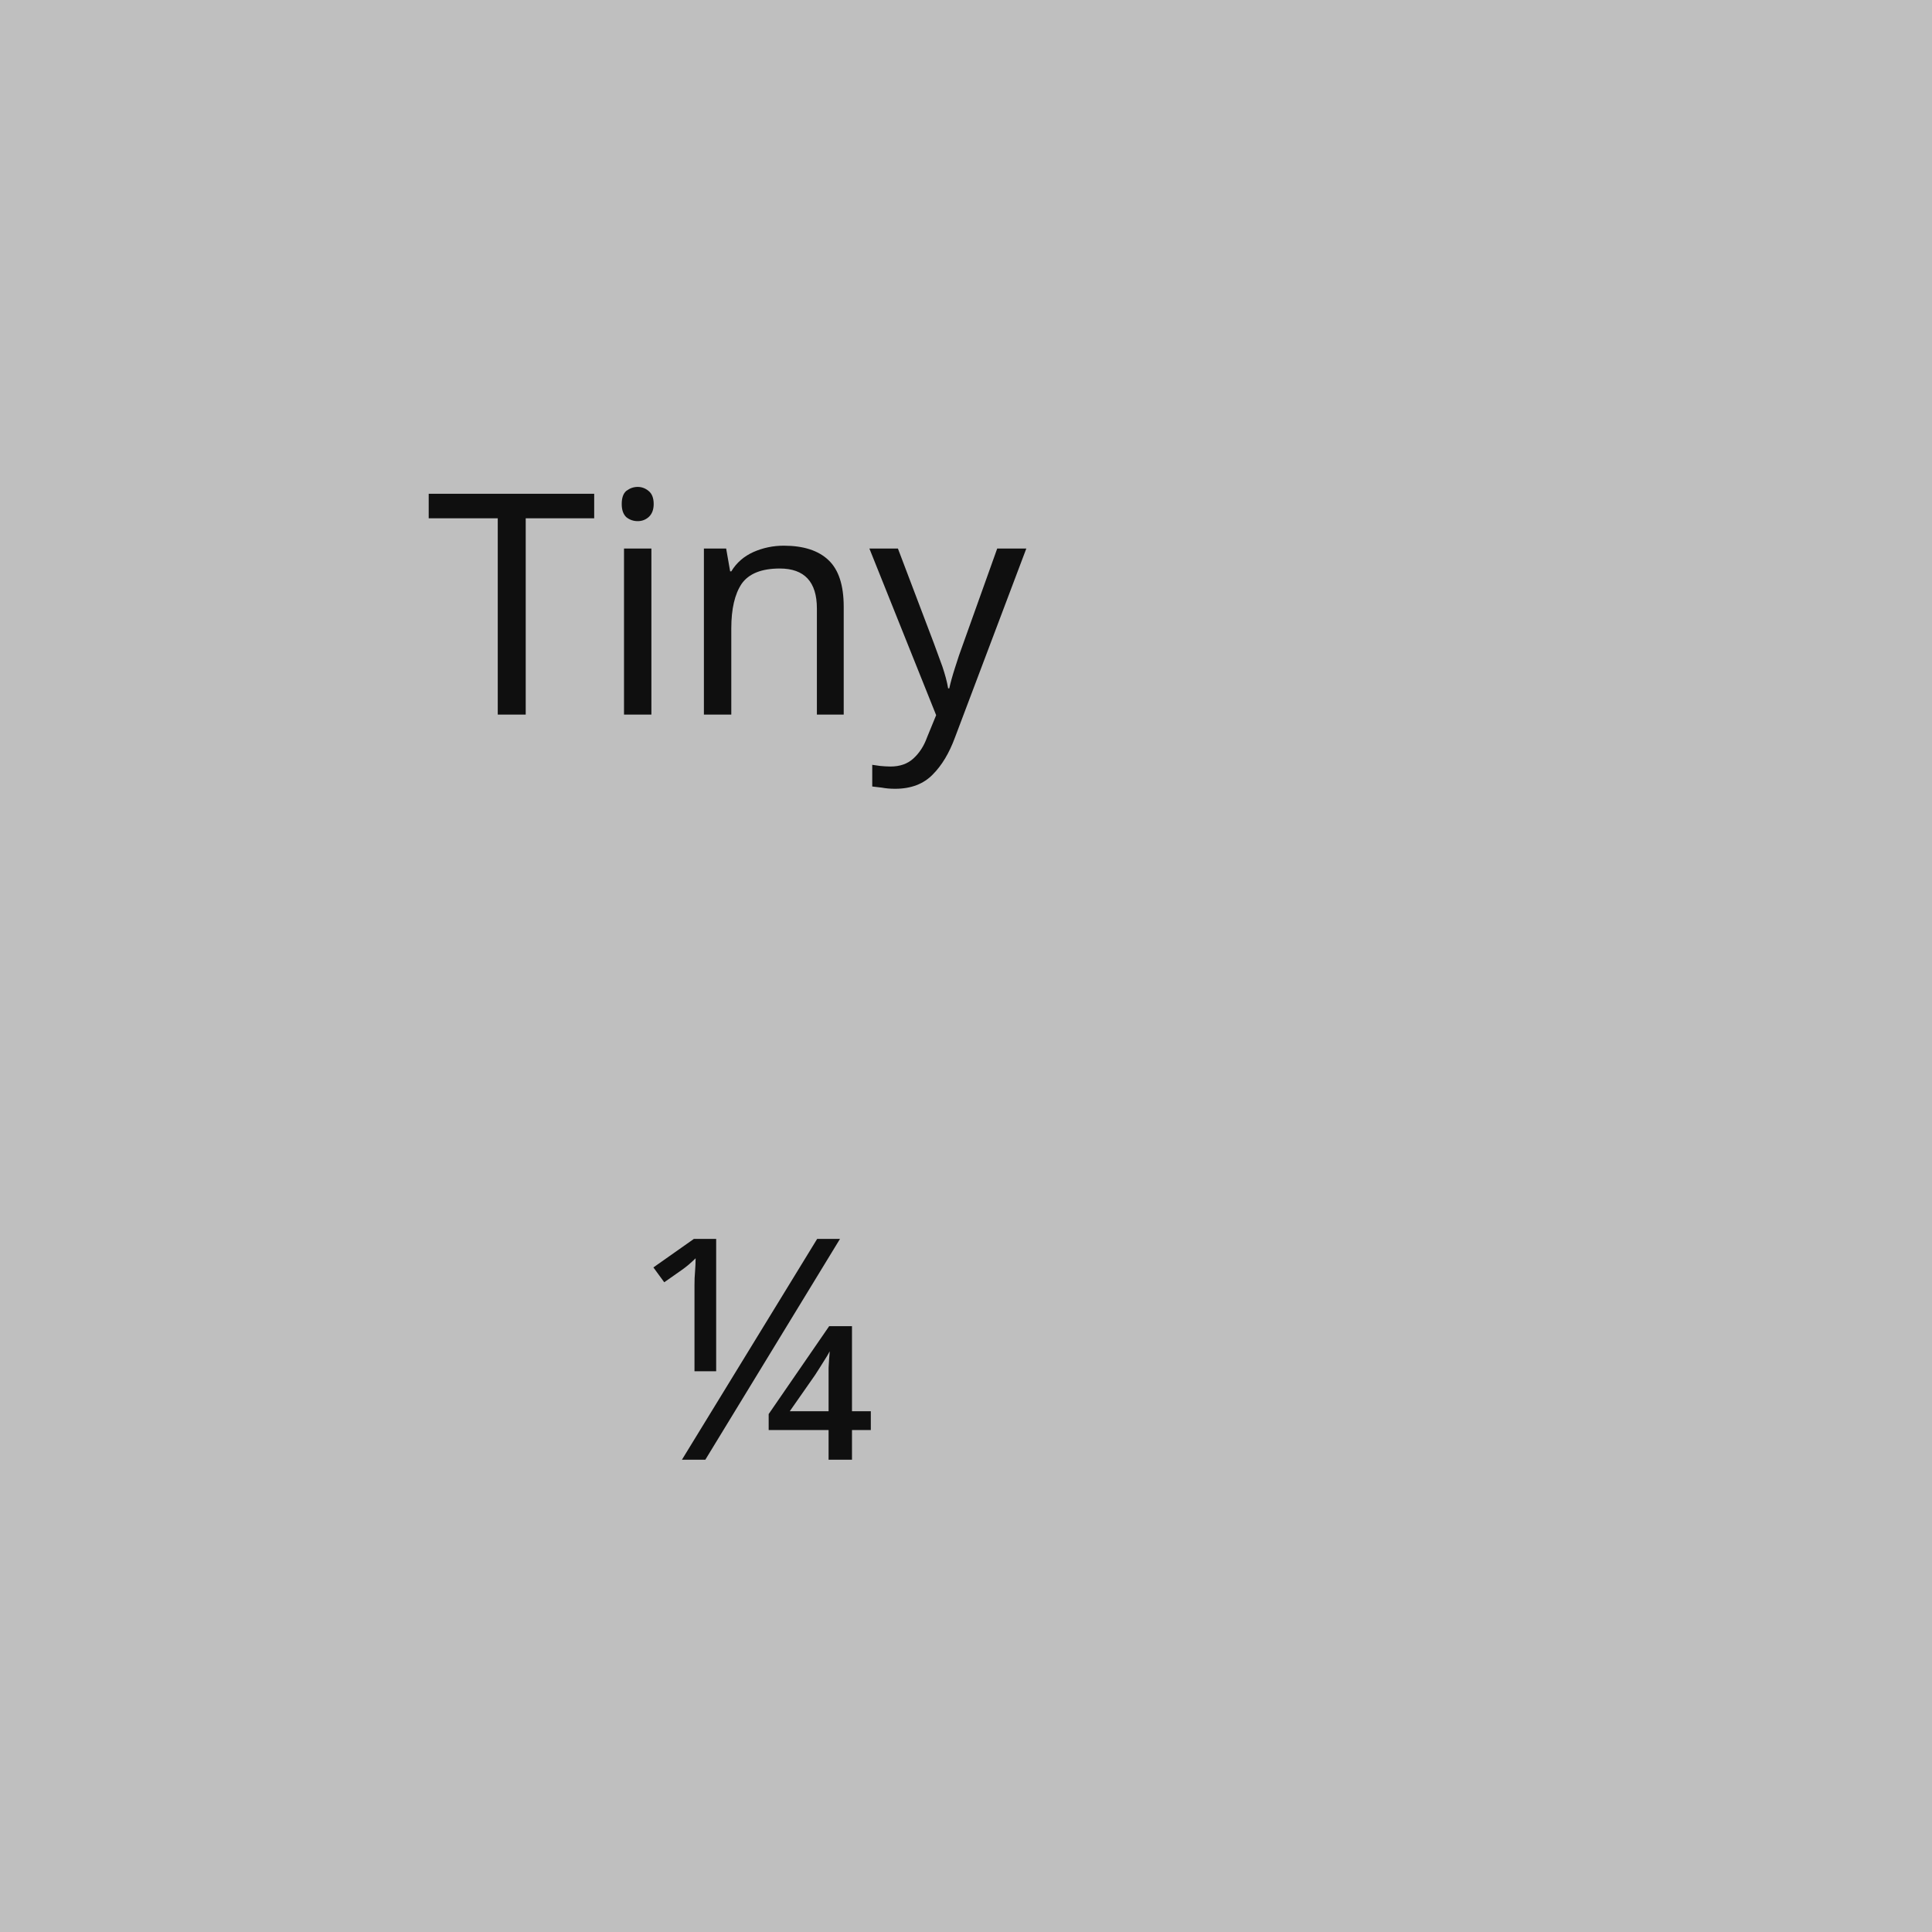
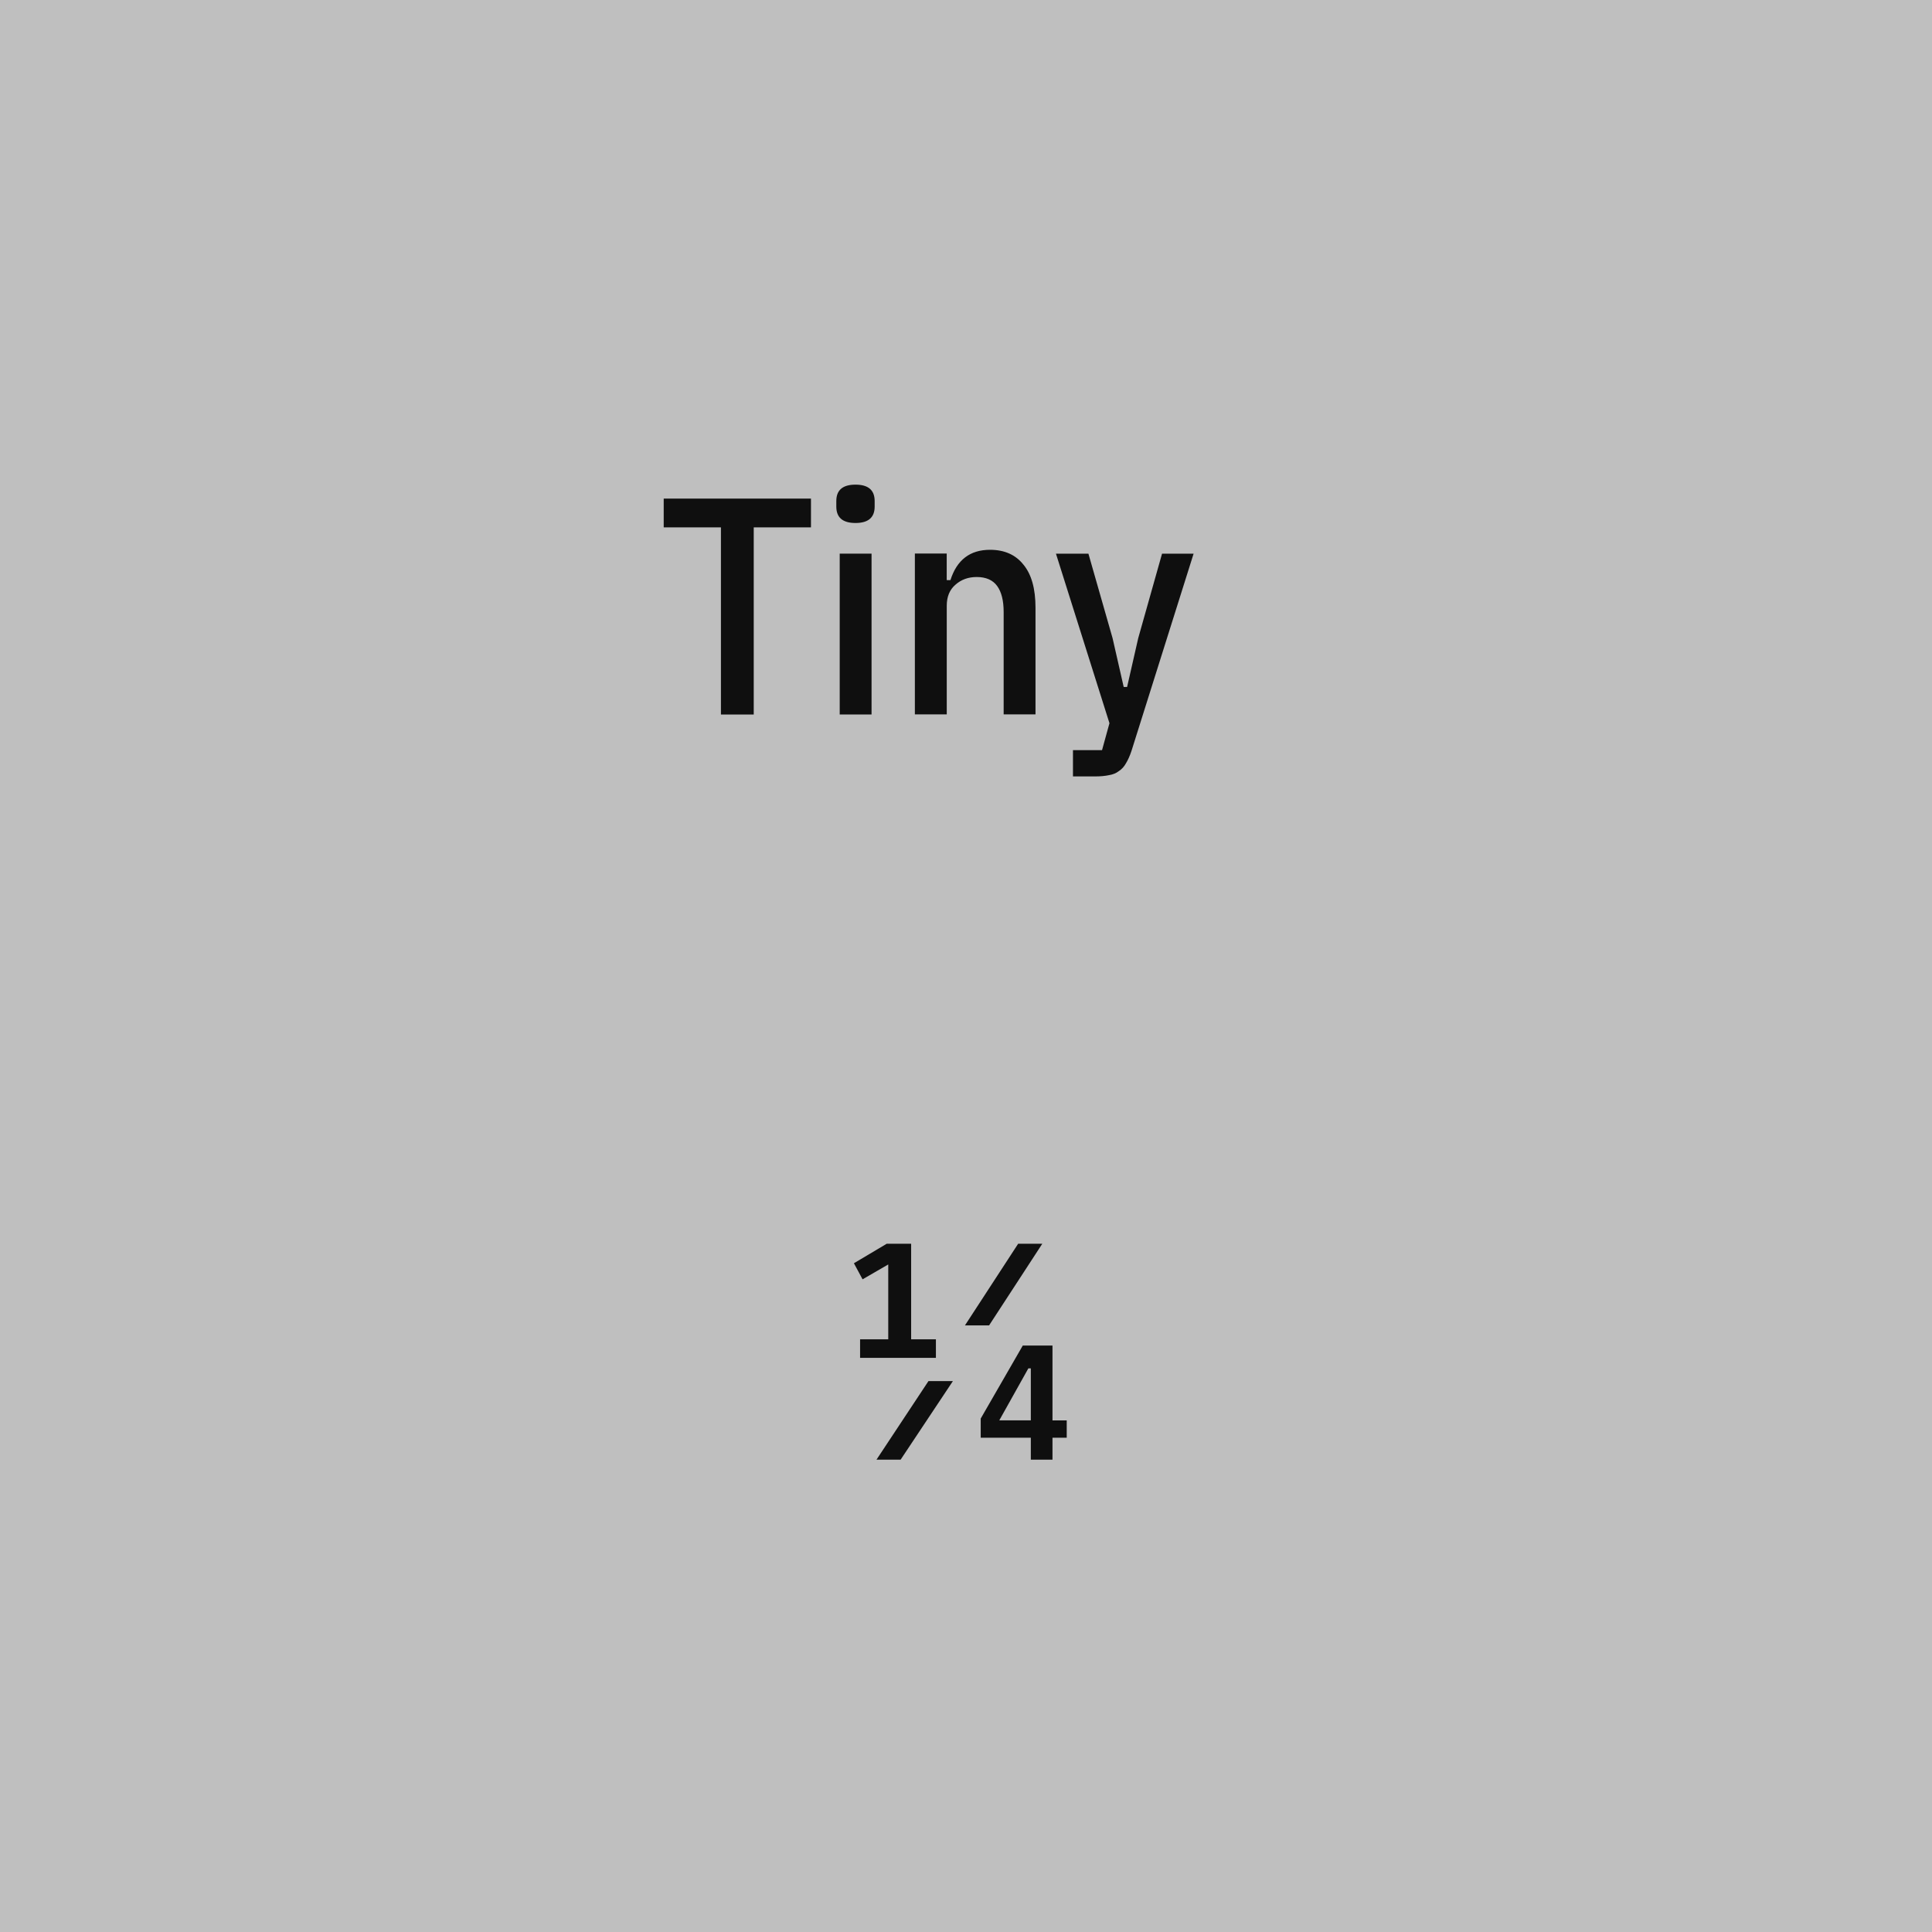
<svg xmlns="http://www.w3.org/2000/svg" width="200" height="200" version="1.1" viewBox="0 0 52.9 52.9">
-   <g transform="translate(0 -244)" style="opacity:.94">
-     <rect y="244" width="52.9" height="52.9" style="fill-opacity:.267;stroke-width:.265" />
-     <text x="25.389" y="263.564" style="fill:#000000;font-family:'IBM Plex Sans Condensed';font-feature-settings:normal;font-size:8.47px;font-stretch:condensed;font-variant-caps:normal;font-variant-ligatures:normal;font-variant-numeric:normal;font-weight:500;letter-spacing:0px;line-height:1.25;stroke-width:.265;text-align:center;text-anchor:middle;word-spacing:0px" xml:space="preserve">
-       <tspan x="25.389" y="263.564" style="stroke-width:.265">Tiny</tspan>
-     </text>
-     <text x="26.269" y="283.967" style="fill:#000000;font-family:'IBM Plex Sans Condensed';font-feature-settings:normal;font-size:8.47px;font-stretch:condensed;font-variant-caps:normal;font-variant-ligatures:normal;font-variant-numeric:normal;font-weight:500;letter-spacing:0px;line-height:1.25;stroke-width:.265;text-align:center;text-anchor:middle;word-spacing:0px" xml:space="preserve">
-       <tspan x="26.269" y="283.967" style="stroke-width:.265">¼</tspan>
-     </text>
+   <g transform="translate(0 -244)" opacity=".94">
+     <rect y="244" width="52.9" height="52.9" fill-opacity=".267" stroke-width=".265" />
+     <g stroke-width=".265" aria-label="Tiny">
+       <path d="m20.638 258.44v5.124h-0.898v-5.124h-1.567v-0.788h4.032v0.788z" />
+       <path d="m23.424 258.32q-0.525 0-0.525-0.449v-0.152q0-0.449 0.525-0.449t0.525 0.449v0.152q0 0.449-0.525 0.449zm-0.432 0.839h0.872v4.404h-0.872z" />
+       <path d="m25.05 263.56v-4.404h0.872v0.728h0.102q0.263-0.83 1.084-0.83 0.593 0 0.915 0.407 0.33 0.398 0.33 1.177v2.922h-0.872v-2.804q0-0.466-0.178-0.711t-0.559-0.246q-0.347 0-0.584 0.212-0.237 0.203-0.237 0.576v2.973z" />
+       <path d="m31.818 259.16h0.864l-1.702 5.404q-0.068 0.203-0.152 0.339-0.076 0.136-0.195 0.212-0.11 0.085-0.271 0.11-0.161 0.034-0.373 0.034h-0.61v-0.72h0.796l0.203-0.737-1.465-4.642h0.889l0.661 2.312 0.305 1.338h0.093l0.305-1.338z" />
+     </g>
+     <g stroke-width=".265" aria-label="¼">
+       <path d="m23.55 281.18v-0.508h0.771v-2.05l-0.703 0.407-0.237-0.44 0.898-0.534h0.669v2.617h0.678v0.508zm2.871-0.889 1.457-2.236h0.661l-1.457 2.236zm-2.422 3.676 1.423-2.151h0.669l-1.431 2.151zm4.226 0v-0.601h-1.372v-0.525l1.152-1.999h0.813v2.05h0.39v0.474h-0.39v0.601zm0-2.499h-0.068l-0.796 1.423h0.864z" />
+     </g>
  </g>
</svg>
